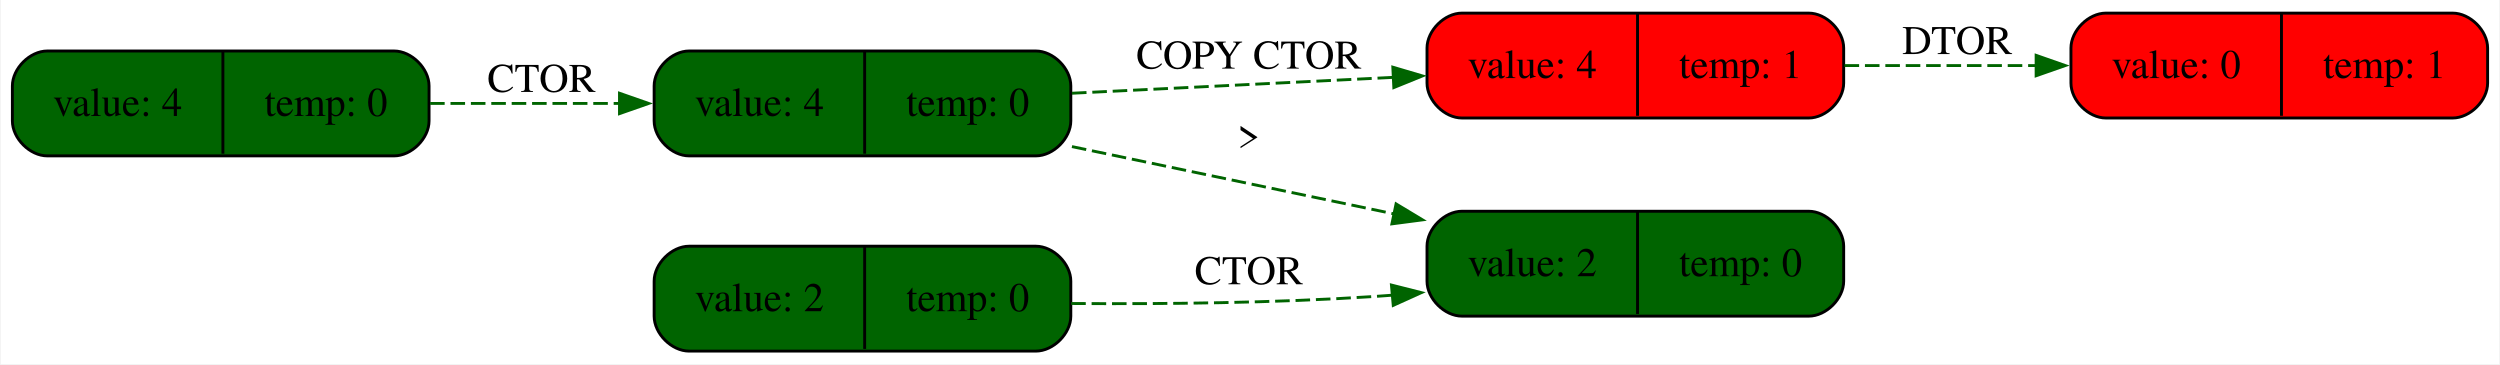
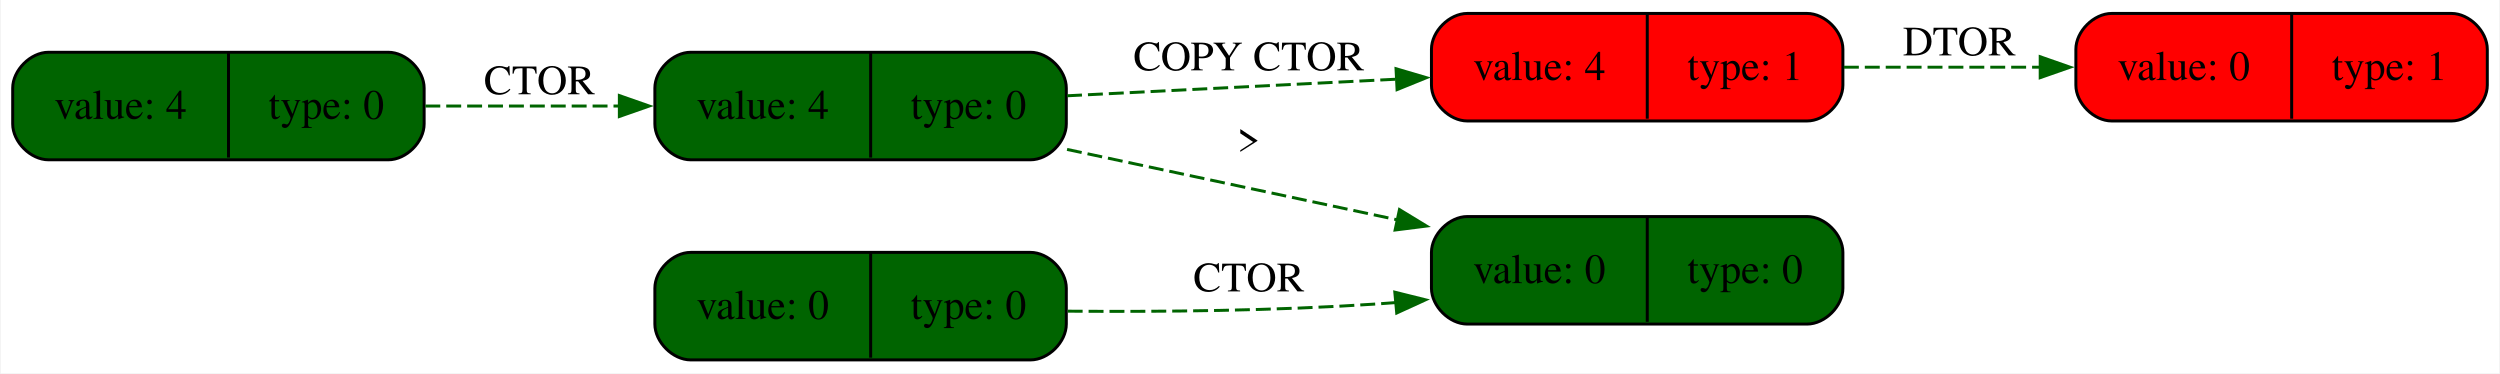
- <svg xmlns="http://www.w3.org/2000/svg" width="858pt" height="125pt" viewBox="0.00 0.00 857.50 125.00">
+ <svg xmlns="http://www.w3.org/2000/svg" width="837pt" height="125pt" viewBox="0.00 0.00 836.50 125.00">
  <g id="graph0" class="graph" transform="scale(1 1) rotate(0) translate(4 121)">
-     <polygon fill="white" stroke="none" points="-4,4 -4,-121 853.5,-121 853.5,4 -4,4" />
+     <polygon fill="white" stroke="none" points="-4,4 -4,-121 832.5,-121 832.5,4 -4,4" />
    <g id="node1" class="node">
-       <path fill="darkgreen" stroke="black" d="M12,-67.5C12,-67.5 131,-67.5 131,-67.5 137,-67.5 143,-73.5 143,-79.5 143,-79.5 143,-91.5 143,-91.5 143,-97.5 137,-103.5 131,-103.5 131,-103.5 12,-103.5 12,-103.5 6,-103.5 0,-97.5 0,-91.5 0,-91.5 0,-79.5 0,-79.5 0,-73.5 6,-67.5 12,-67.5" />
+       <path fill="darkgreen" stroke="black" d="M12,-67.5C12,-67.5 125.75,-67.5 125.75,-67.5 131.75,-67.5 137.75,-73.5 137.75,-79.5 137.75,-79.5 137.75,-91.5 137.75,-91.5 137.75,-97.5 131.75,-103.5 125.75,-103.5 125.75,-103.5 12,-103.5 12,-103.5 6,-103.5 0,-97.5 0,-91.5 0,-91.5 0,-79.5 0,-79.5 0,-73.5 6,-67.5 12,-67.5" />
      <text text-anchor="middle" x="36.12" y="-81.2" font-family="Times,serif" font-size="14.00">value: 4</text>
      <polyline fill="none" stroke="black" points="72.25,-68.25 72.25,-103.5" />
-       <text text-anchor="middle" x="107.62" y="-81.2" font-family="Times,serif" font-size="14.00">temp: 0</text>
+       <text text-anchor="middle" x="105" y="-81.2" font-family="Times,serif" font-size="14.00">type: 0</text>
    </g>
    <g id="node2" class="node">
-       <path fill="darkgreen" stroke="black" d="M232.25,-67.5C232.25,-67.5 351.25,-67.5 351.25,-67.5 357.25,-67.5 363.25,-73.5 363.25,-79.5 363.25,-79.5 363.25,-91.5 363.25,-91.5 363.25,-97.5 357.25,-103.5 351.25,-103.5 351.25,-103.5 232.25,-103.5 232.25,-103.5 226.25,-103.5 220.25,-97.5 220.25,-91.5 220.25,-91.5 220.25,-79.5 220.25,-79.5 220.25,-73.5 226.25,-67.5 232.25,-67.5" />
-       <text text-anchor="middle" x="256.38" y="-81.2" font-family="Times,serif" font-size="14.00">value: 4</text>
-       <polyline fill="none" stroke="black" points="292.5,-68.25 292.5,-103.5" />
-       <text text-anchor="middle" x="327.88" y="-81.2" font-family="Times,serif" font-size="14.00">temp: 0</text>
+       <path fill="darkgreen" stroke="black" d="M227,-67.5C227,-67.5 340.75,-67.5 340.75,-67.5 346.75,-67.5 352.75,-73.5 352.75,-79.5 352.75,-79.5 352.75,-91.5 352.75,-91.5 352.75,-97.5 346.75,-103.5 340.75,-103.5 340.75,-103.5 227,-103.5 227,-103.5 221,-103.5 215,-97.5 215,-91.5 215,-91.5 215,-79.5 215,-79.5 215,-73.5 221,-67.5 227,-67.5" />
+       <text text-anchor="middle" x="251.12" y="-81.2" font-family="Times,serif" font-size="14.00">value: 4</text>
+       <polyline fill="none" stroke="black" points="287.25,-68.25 287.25,-103.5" />
+       <text text-anchor="middle" x="320" y="-81.2" font-family="Times,serif" font-size="14.00">type: 0</text>
    </g>
    <g id="edge1" class="edge">
-       <path fill="none" stroke="darkgreen" stroke-dasharray="5,2" d="M143.36,-85.5C164.14,-85.5 187.05,-85.5 208.48,-85.5" />
-       <polygon fill="darkgreen" stroke="darkgreen" points="208.36,-89 218.36,-85.5 208.36,-82 208.36,-89" />
-       <text text-anchor="middle" x="181.62" y="-89.45" font-family="Times,serif" font-size="14.00">CTOR</text>
+       <path fill="none" stroke="darkgreen" stroke-dasharray="5,2" d="M138.15,-85.5C158.88,-85.5 181.84,-85.5 203.25,-85.5" />
+       <polygon fill="darkgreen" stroke="darkgreen" points="203.11,-89 213.11,-85.5 203.11,-82 203.11,-89" />
+       <text text-anchor="middle" x="176.38" y="-89.45" font-family="Times,serif" font-size="14.00">CTOR</text>
    </g>
    <g id="node4" class="node">
-       <path fill="darkgreen" stroke="black" d="M497.5,-12.5C497.5,-12.5 616.5,-12.5 616.5,-12.5 622.5,-12.5 628.5,-18.5 628.5,-24.5 628.5,-24.5 628.5,-36.5 628.5,-36.5 628.5,-42.5 622.5,-48.5 616.5,-48.5 616.5,-48.5 497.5,-48.5 497.5,-48.5 491.5,-48.5 485.5,-42.5 485.5,-36.5 485.5,-36.5 485.5,-24.5 485.5,-24.5 485.5,-18.5 491.5,-12.5 497.5,-12.5" />
-       <text text-anchor="middle" x="521.62" y="-26.2" font-family="Times,serif" font-size="14.00">value: 2</text>
-       <polyline fill="none" stroke="black" points="557.75,-13.25 557.75,-48.5" />
-       <text text-anchor="middle" x="593.12" y="-26.2" font-family="Times,serif" font-size="14.00">temp: 0</text>
+       <path fill="darkgreen" stroke="black" d="M487,-12.5C487,-12.5 600.75,-12.5 600.75,-12.5 606.75,-12.5 612.75,-18.5 612.75,-24.5 612.75,-24.5 612.75,-36.5 612.75,-36.5 612.75,-42.5 606.75,-48.5 600.75,-48.5 600.75,-48.5 487,-48.5 487,-48.5 481,-48.5 475,-42.5 475,-36.5 475,-36.5 475,-24.5 475,-24.5 475,-18.5 481,-12.5 487,-12.5" />
+       <text text-anchor="middle" x="511.12" y="-26.2" font-family="Times,serif" font-size="14.00">value: 0</text>
+       <polyline fill="none" stroke="black" points="547.25,-13.25 547.25,-48.5" />
+       <text text-anchor="middle" x="580" y="-26.2" font-family="Times,serif" font-size="14.00">type: 0</text>
    </g>
    <g id="edge3" class="edge">
-       <path fill="none" stroke="darkgreen" stroke-dasharray="5,2" d="M363.64,-70.69C397.87,-63.54 439.11,-54.92 474.62,-47.5" />
-       <polygon fill="darkgreen" stroke="darkgreen" points="474.88,-51.02 483.96,-45.55 473.45,-44.17 474.88,-51.02" />
-       <text text-anchor="middle" x="424.38" y="-69.45" font-family="Times,serif" font-size="14.00">&gt;</text>
+       <path fill="none" stroke="darkgreen" stroke-dasharray="5,2" d="M353,-70.98C386.95,-63.74 428.19,-54.95 463.56,-47.41" />
+       <polygon fill="darkgreen" stroke="darkgreen" points="464.29,-50.83 473.34,-45.32 462.83,-43.99 464.29,-50.83" />
+       <text text-anchor="middle" x="413.88" y="-69.45" font-family="Times,serif" font-size="14.00">&gt;</text>
    </g>
    <g id="node5" class="node">
-       <path fill="red" stroke="black" d="M497.5,-80.5C497.5,-80.5 616.5,-80.5 616.5,-80.5 622.5,-80.5 628.5,-86.5 628.5,-92.5 628.5,-92.5 628.5,-104.5 628.5,-104.5 628.5,-110.5 622.5,-116.5 616.5,-116.5 616.5,-116.5 497.5,-116.5 497.5,-116.5 491.5,-116.5 485.5,-110.5 485.5,-104.5 485.5,-104.5 485.5,-92.5 485.5,-92.5 485.5,-86.5 491.5,-80.5 497.5,-80.5" />
-       <text text-anchor="middle" x="521.62" y="-94.2" font-family="Times,serif" font-size="14.00">value: 4</text>
-       <polyline fill="none" stroke="black" points="557.75,-81.25 557.75,-116.5" />
-       <text text-anchor="middle" x="593.12" y="-94.2" font-family="Times,serif" font-size="14.00">temp: 1</text>
+       <path fill="red" stroke="black" d="M487,-80.5C487,-80.5 600.75,-80.5 600.75,-80.5 606.75,-80.5 612.75,-86.5 612.75,-92.5 612.75,-92.5 612.75,-104.5 612.75,-104.5 612.75,-110.5 606.75,-116.5 600.75,-116.5 600.75,-116.5 487,-116.5 487,-116.5 481,-116.5 475,-110.5 475,-104.5 475,-104.5 475,-92.5 475,-92.5 475,-86.5 481,-80.5 487,-80.5" />
+       <text text-anchor="middle" x="511.12" y="-94.2" font-family="Times,serif" font-size="14.00">value: 4</text>
+       <polyline fill="none" stroke="black" points="547.25,-81.25 547.25,-116.5" />
+       <text text-anchor="middle" x="580" y="-94.2" font-family="Times,serif" font-size="14.00">type: 1</text>
    </g>
    <g id="edge4" class="edge">
-       <path fill="none" stroke="darkgreen" stroke-dasharray="5,2" d="M363.64,-89C397.72,-90.68 438.76,-92.71 474.16,-94.46" />
-       <polygon fill="darkgreen" stroke="darkgreen" points="473.77,-97.94 483.93,-94.94 474.11,-90.95 473.77,-97.94" />
-       <text text-anchor="middle" x="424.38" y="-97.45" font-family="Times,serif" font-size="14.00">COPY CTOR</text>
+       <path fill="none" stroke="darkgreen" stroke-dasharray="5,2" d="M353,-88.93C386.95,-90.64 428.19,-92.72 463.56,-94.5" />
+       <polygon fill="darkgreen" stroke="darkgreen" points="463.14,-97.99 473.31,-94.99 463.49,-91 463.14,-97.99" />
+       <text text-anchor="middle" x="413.88" y="-97.45" font-family="Times,serif" font-size="14.00">COPY CTOR</text>
    </g>
    <g id="node3" class="node">
-       <path fill="darkgreen" stroke="black" d="M232.25,-0.5C232.25,-0.5 351.25,-0.5 351.25,-0.5 357.25,-0.5 363.25,-6.5 363.25,-12.5 363.25,-12.5 363.25,-24.5 363.25,-24.5 363.25,-30.5 357.25,-36.5 351.25,-36.5 351.25,-36.5 232.25,-36.5 232.25,-36.5 226.25,-36.5 220.25,-30.5 220.25,-24.5 220.25,-24.5 220.25,-12.5 220.25,-12.5 220.25,-6.5 226.25,-0.5 232.25,-0.5" />
-       <text text-anchor="middle" x="256.38" y="-14.2" font-family="Times,serif" font-size="14.00">value: 2</text>
-       <polyline fill="none" stroke="black" points="292.5,-1.25 292.5,-36.5" />
-       <text text-anchor="middle" x="327.88" y="-14.2" font-family="Times,serif" font-size="14.00">temp: 0</text>
+       <path fill="darkgreen" stroke="black" d="M227,-0.5C227,-0.5 340.75,-0.5 340.75,-0.5 346.75,-0.5 352.75,-6.5 352.75,-12.5 352.75,-12.5 352.75,-24.5 352.75,-24.5 352.75,-30.5 346.75,-36.5 340.75,-36.5 340.75,-36.5 227,-36.5 227,-36.5 221,-36.5 215,-30.5 215,-24.5 215,-24.5 215,-12.5 215,-12.5 215,-6.5 221,-0.5 227,-0.5" />
+       <text text-anchor="middle" x="251.12" y="-14.2" font-family="Times,serif" font-size="14.00">value: 0</text>
+       <polyline fill="none" stroke="black" points="287.25,-1.25 287.25,-36.5" />
+       <text text-anchor="middle" x="320" y="-14.2" font-family="Times,serif" font-size="14.00">type: 0</text>
    </g>
    <g id="edge2" class="edge">
-       <path fill="none" stroke="darkgreen" stroke-dasharray="5,2" d="M363.39,-16.84C395.23,-16.6 433.29,-17.01 467.5,-19.25 469.56,-19.38 471.64,-19.54 473.73,-19.7" />
-       <polygon fill="darkgreen" stroke="darkgreen" points="473.29,-23.17 483.56,-20.57 473.91,-16.2 473.29,-23.17" />
-       <text text-anchor="middle" x="424.38" y="-23.45" font-family="Times,serif" font-size="14.00">CTOR</text>
+       <path fill="none" stroke="darkgreen" stroke-dasharray="5,2" d="M353.21,-16.82C384.83,-16.56 422.86,-16.95 457,-19.25 459.05,-19.39 461.12,-19.54 463.22,-19.71" />
+       <polygon fill="darkgreen" stroke="darkgreen" points="462.73,-23.18 473.01,-20.62 463.37,-16.21 462.73,-23.18" />
+       <text text-anchor="middle" x="413.88" y="-23.45" font-family="Times,serif" font-size="14.00">CTOR</text>
    </g>
    <g id="node6" class="node">
-       <path fill="red" stroke="black" d="M718.5,-80.5C718.5,-80.5 837.5,-80.5 837.5,-80.5 843.5,-80.5 849.5,-86.5 849.5,-92.5 849.5,-92.5 849.5,-104.5 849.5,-104.5 849.5,-110.5 843.5,-116.5 837.5,-116.5 837.5,-116.5 718.5,-116.5 718.5,-116.5 712.5,-116.5 706.5,-110.5 706.5,-104.5 706.5,-104.5 706.5,-92.5 706.5,-92.5 706.5,-86.5 712.5,-80.5 718.5,-80.5" />
-       <text text-anchor="middle" x="742.62" y="-94.2" font-family="Times,serif" font-size="14.00">value: 0</text>
-       <polyline fill="none" stroke="black" points="778.75,-81.25 778.75,-116.5" />
-       <text text-anchor="middle" x="814.12" y="-94.2" font-family="Times,serif" font-size="14.00">temp: 1</text>
+       <path fill="red" stroke="black" d="M702.75,-80.5C702.75,-80.5 816.5,-80.5 816.5,-80.5 822.5,-80.5 828.5,-86.5 828.5,-92.5 828.5,-92.5 828.5,-104.5 828.5,-104.5 828.5,-110.5 822.5,-116.5 816.5,-116.5 816.5,-116.5 702.75,-116.5 702.75,-116.5 696.75,-116.5 690.75,-110.5 690.75,-104.5 690.75,-104.5 690.75,-92.5 690.75,-92.5 690.75,-86.5 696.75,-80.5 702.75,-80.5" />
+       <text text-anchor="middle" x="726.88" y="-94.2" font-family="Times,serif" font-size="14.00">value: 0</text>
+       <polyline fill="none" stroke="black" points="763,-81.25 763,-116.5" />
+       <text text-anchor="middle" x="795.75" y="-94.2" font-family="Times,serif" font-size="14.00">type: 1</text>
    </g>
    <g id="edge5" class="edge">
-       <path fill="none" stroke="darkgreen" stroke-dasharray="5,2" d="M628.8,-98.5C649.77,-98.5 672.92,-98.5 694.57,-98.5" />
-       <polygon fill="darkgreen" stroke="darkgreen" points="694.55,-102 704.55,-98.5 694.55,-95 694.55,-102" />
-       <text text-anchor="middle" x="667.5" y="-102.45" font-family="Times,serif" font-size="14.00">DTOR</text>
+       <path fill="none" stroke="darkgreen" stroke-dasharray="5,2" d="M613.09,-98.5C634.01,-98.5 657.22,-98.5 678.84,-98.5" />
+       <polygon fill="darkgreen" stroke="darkgreen" points="678.81,-102 688.81,-98.5 678.81,-95 678.81,-102" />
+       <text text-anchor="middle" x="651.75" y="-102.45" font-family="Times,serif" font-size="14.00">DTOR</text>
    </g>
  </g>
</svg>
